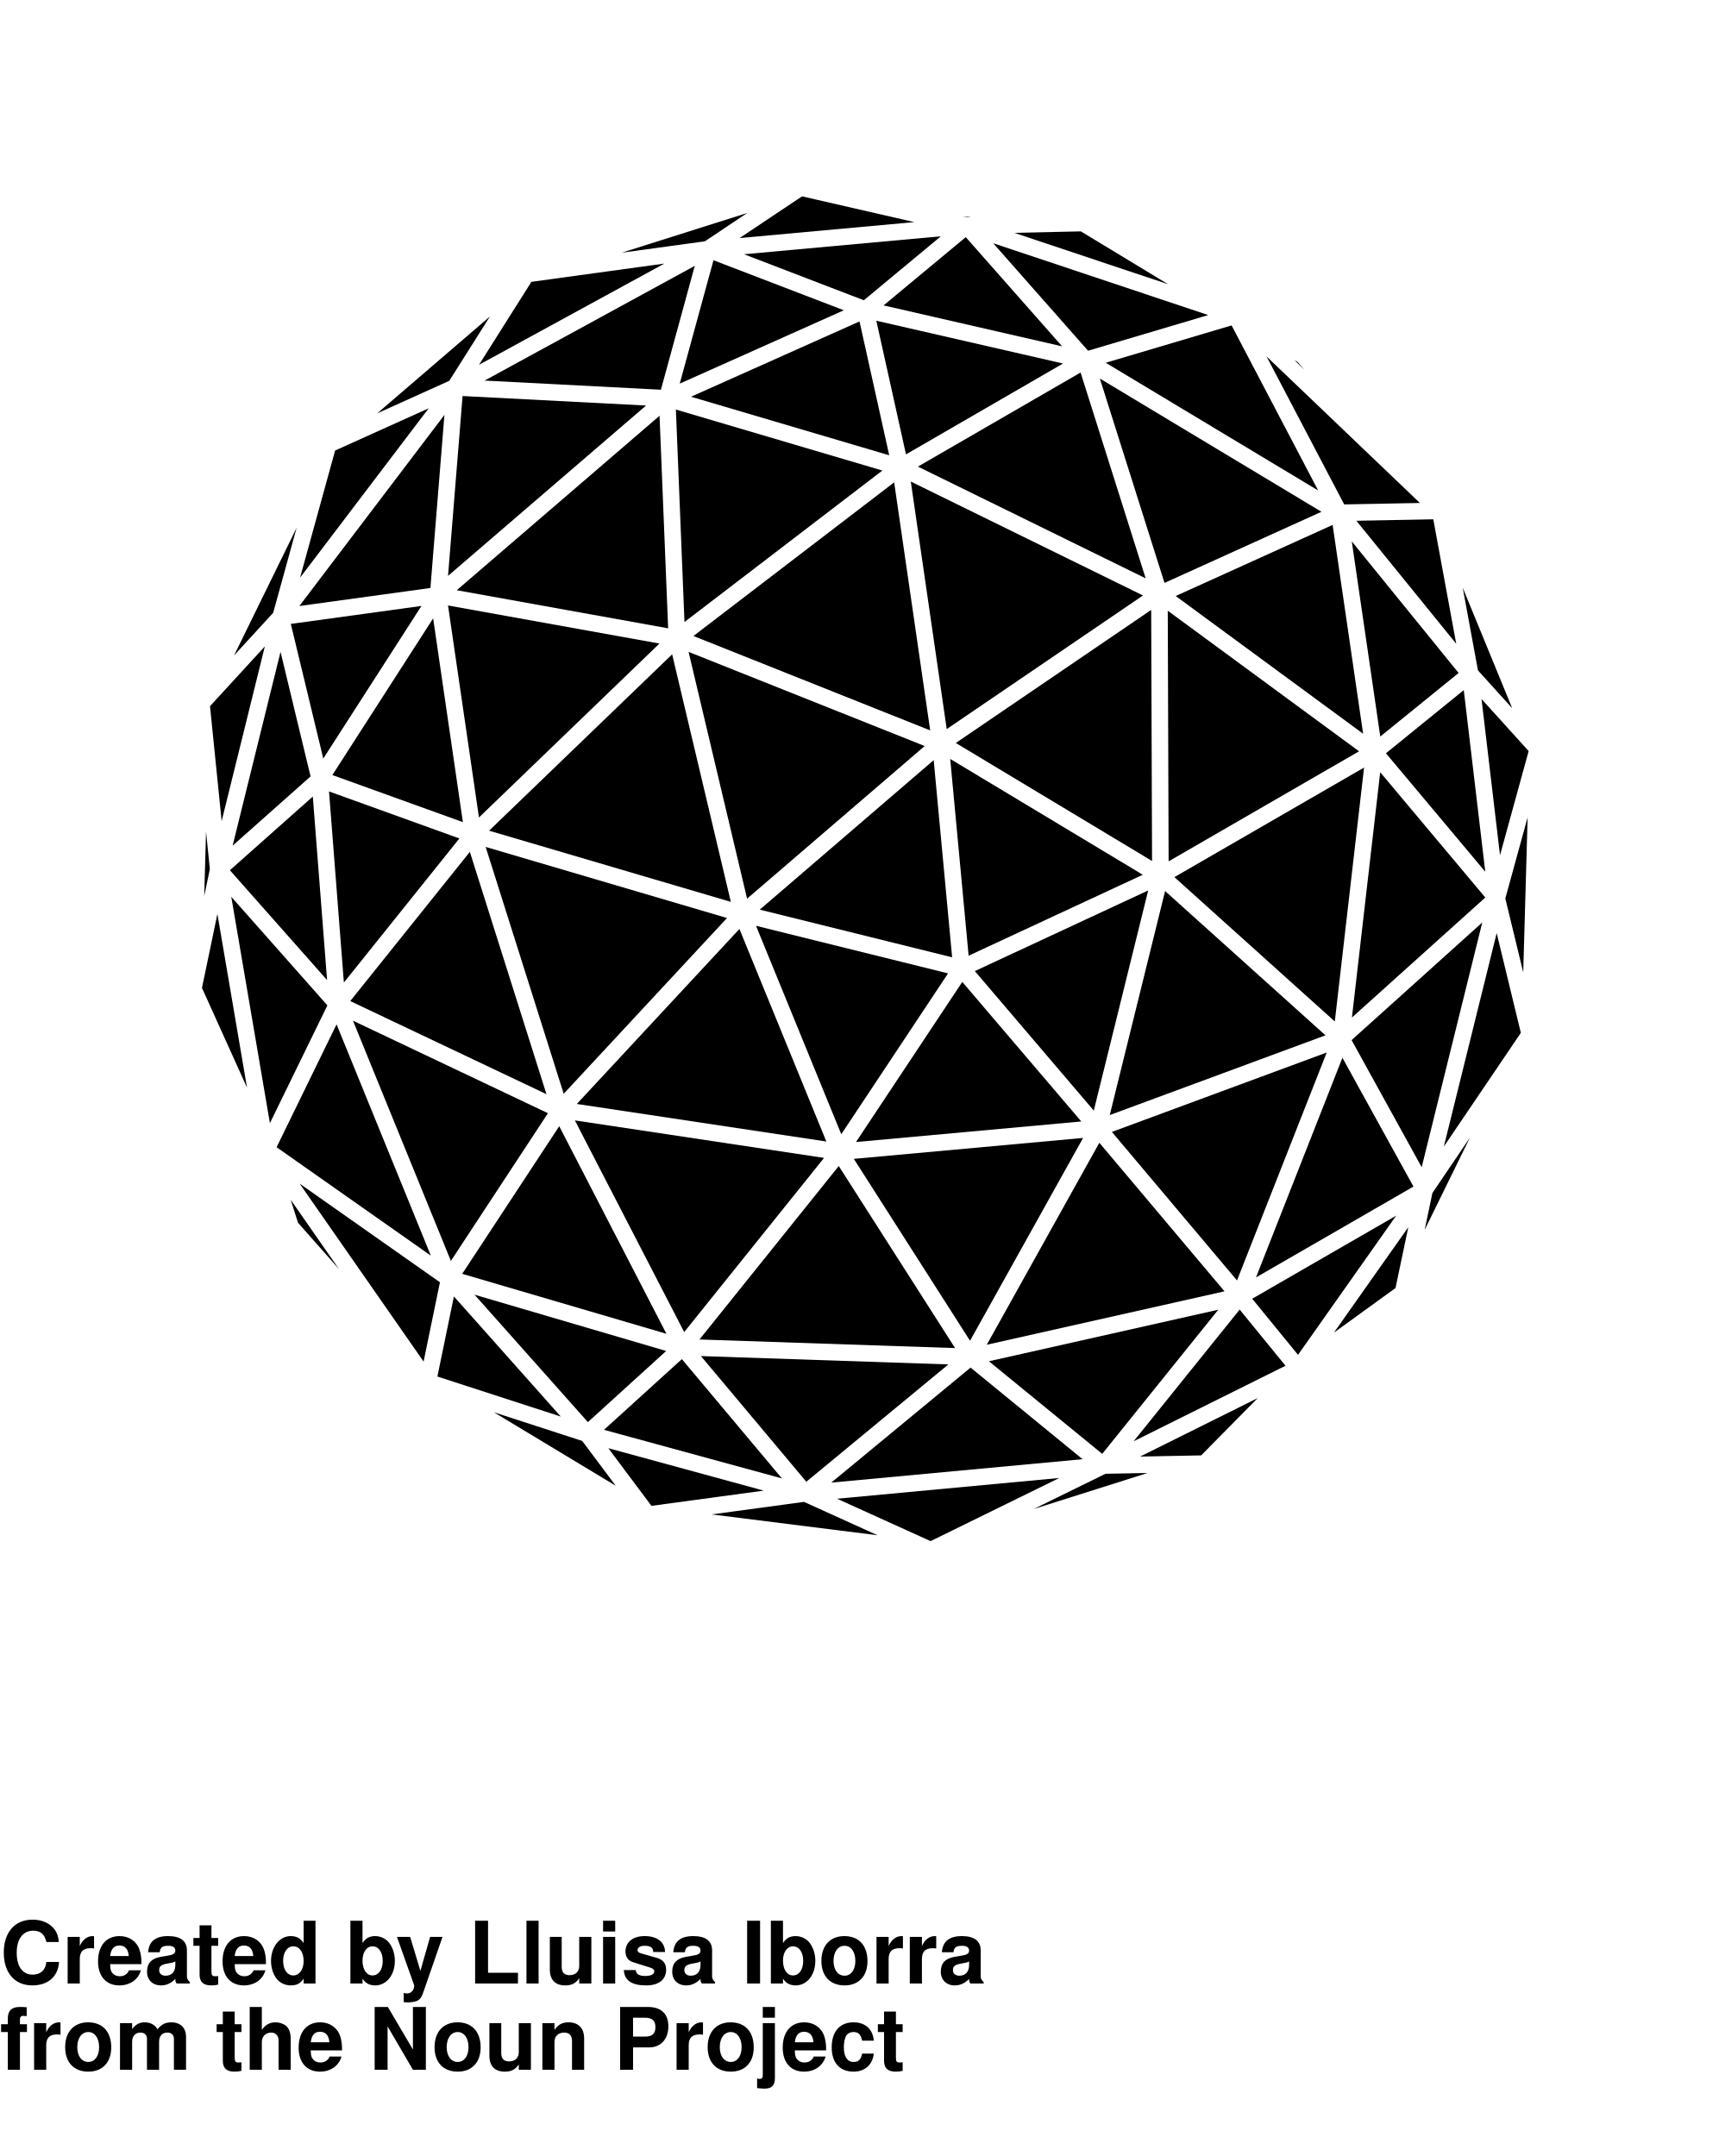
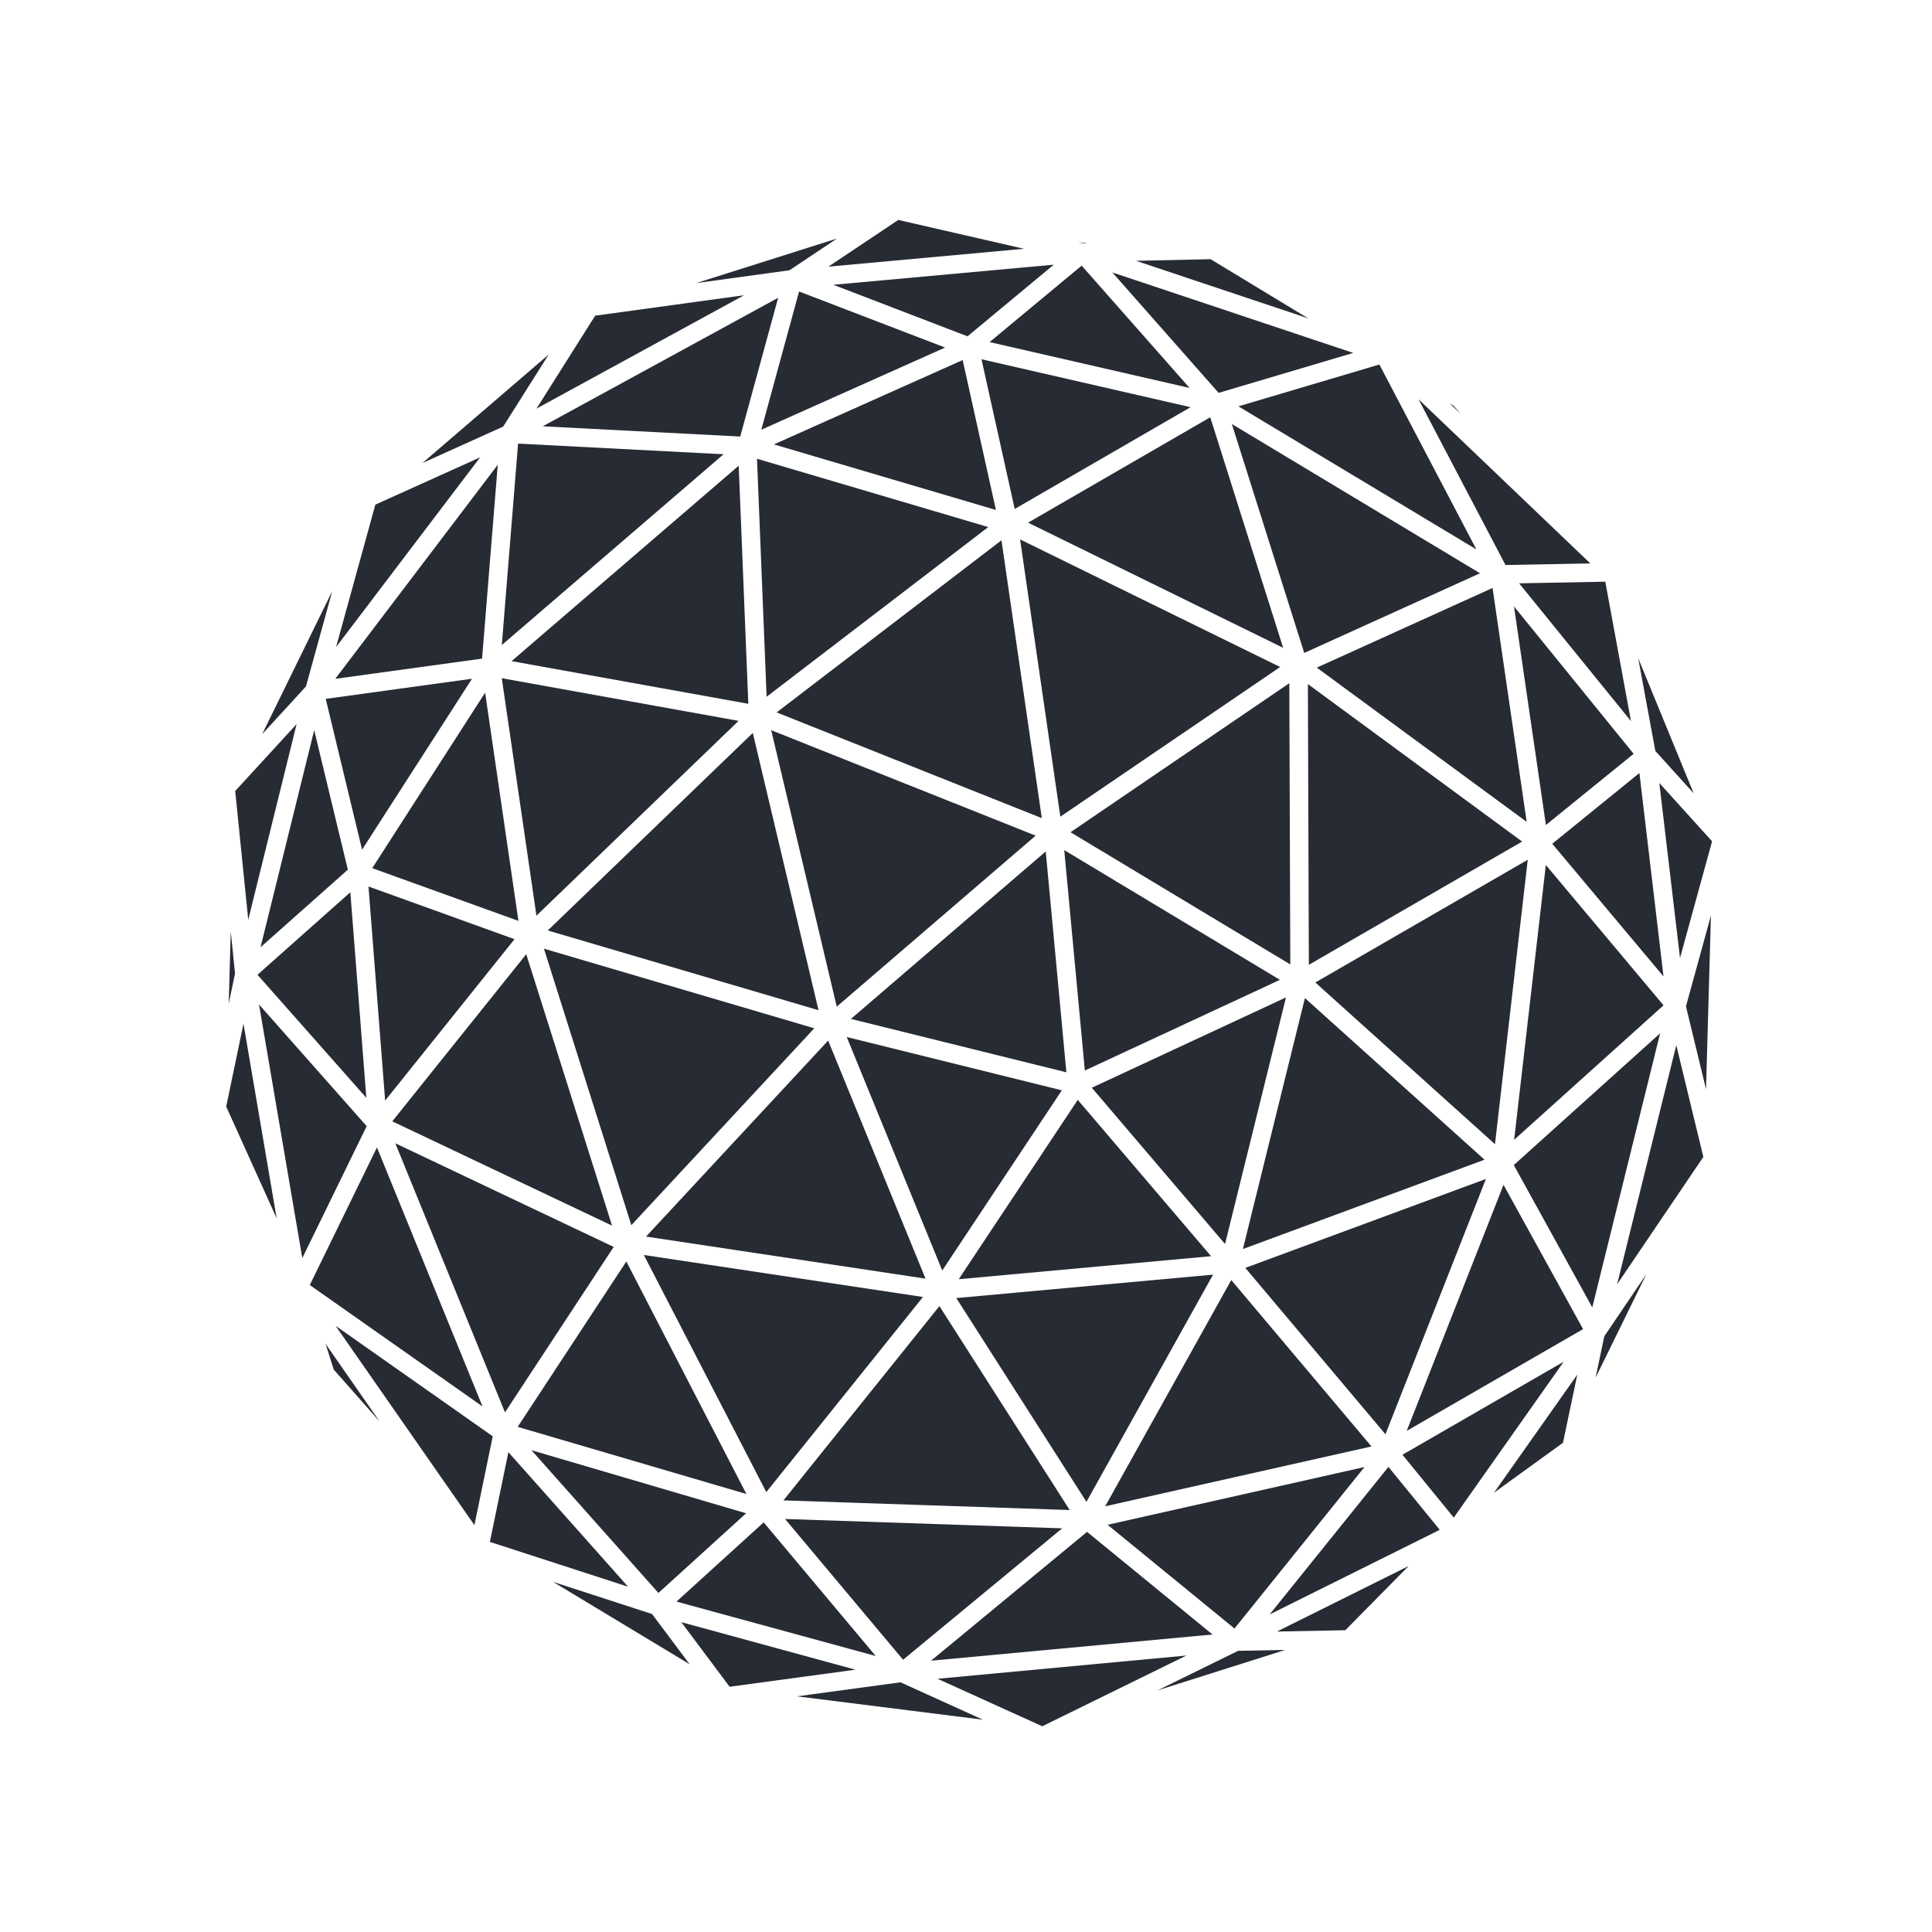
- <svg xmlns="http://www.w3.org/2000/svg" version="1.1" x="0px" y="0px" viewBox="0 0 100 125" enable-background="new 0 0 100 100" xml:space="preserve">
-   <polygon fill="#000000" points="25.764,24.056 17.353,35.136 24.952,34.09 " />
-   <polygon fill="#000000" points="17.197,30.597 13.569,38.001 15.836,35.53 " />
-   <polygon fill="#000000" points="19.428,26.12 17.395,33.492 24.851,23.672 " />
-   <polygon fill="#000000" points="15.353,37.478 12.174,40.942 12.849,47.608 " />
-   <polygon fill="#000000" points="43.322,12.347 36.037,14.652 40.862,13.99 " />
-   <polygon fill="#000000" points="28.401,18.349 21.866,23.966 26.045,22.079 " />
-   <polygon fill="#000000" points="38.515,15.281 30.806,16.34 27.769,21.149 " />
-   <polygon fill="#000000" points="17.276,70.891 19.652,73.58 16.851,69.557 " />
-   <polygon fill="#000000" points="11.944,48.21 11.839,51.949 12.165,50.388 " />
-   <polygon fill="#000000" points="26.314,75.165 25.356,79.808 32.509,82.129 " />
-   <polygon fill="#000000" points="53.001,12.877 46.495,11.384 42.876,13.802 " />
-   <polygon fill="#000000" points="17.371,68.624 24.556,78.941 25.504,74.343 " />
-   <polygon fill="#000000" points="19.511,59.39 16.035,66.513 24.976,72.798 " />
-   <polygon fill="#000000" points="11.708,57.276 14.321,63.062 12.603,52.99 " />
-   <polygon fill="#000000" points="13.407,51.993 15.647,65.118 18.979,58.29 " />
-   <polygon fill="#000000" points="56.285,12.597 55.806,12.537 56.088,12.602 " />
-   <polygon fill="#000000" points="79.076,44.501 68.081,50.854 77.38,59.222 " />
-   <polygon fill="#000000" points="80.012,44.771 78.372,58.995 86.104,52.035 " />
-   <polygon fill="#000000" points="80.344,43.673 86.103,50.541 84.856,40.011 " />
-   <polygon fill="#000000" points="76.911,61.022 64.457,65.626 71.711,74.237 " />
-   <polygon fill="#000000" points="80.016,42.702 84.557,39.018 78.364,31.389 " />
-   <polygon fill="#000000" points="56.265,79.29 48.19,85.958 62.759,84.601 " />
-   <polygon fill="#000000" points="63.73,66.255 57.205,77.965 70.986,74.868 " />
-   <polygon fill="#000000" points="70.626,75.933 57.329,78.923 63.897,84.292 " />
-   <polygon fill="#000000" points="84.419,37.325 83.089,30.108 78.63,30.193 " />
-   <polygon fill="#000000" points="28.629,81.879 35.695,86.14 33.751,83.542 " />
-   <polygon fill="#000000" points="62.693,13.436 62.657,13.415 58.802,13.5 67.713,16.478 " />
-   <polygon fill="#000000" points="70.042,18.267 57.577,14.102 63.076,20.335 " />
-   <polygon fill="#000000" points="75.228,20.993 75.038,20.881 75.614,21.432 " />
-   <polygon fill="#000000" points="76.417,28.438 71.396,18.867 64.1,21.032 " />
-   <polygon fill="#000000" points="50.078,17.408 54.542,13.7 43.133,14.741 " />
-   <polygon fill="#000000" points="69.633,84.38 72.911,81.057 66.095,84.448 " />
-   <polygon fill="#000000" points="65.717,83.563 74.522,79.183 71.865,75.926 " />
-   <polygon fill="#000000" points="72.592,75.297 75.247,78.551 80.938,70.481 " />
-   <polygon fill="#000000" points="41.255,87.802 50.875,89.011 46.609,87.076 " />
-   <polygon fill="#000000" points="80.899,74.677 81.64,71.151 77.33,77.262 " />
-   <polygon fill="#000000" points="59.92,87.491 66.524,85.4 64.084,85.447 " />
-   <polygon fill="#000000" points="48.527,86.893 53.947,89.351 61.409,85.69 " />
-   <polygon fill="#000000" points="86.957,49.586 88.617,43.546 85.885,40.526 " />
-   <polygon fill="#000000" points="88.303,56.377 88.558,47.388 87.265,52.09 " />
-   <polygon fill="#000000" points="83.701,66.476 88.165,59.882 86.764,54.099 " />
-   <polygon fill="#000000" points="35.265,83.963 37.765,87.306 44.277,86.423 " />
-   <polygon fill="#000000" points="72.812,74.062 81.94,68.795 77.822,61.327 " />
-   <polygon fill="#000000" points="82.589,71.304 85.216,65.95 83.038,69.167 " />
-   <polygon fill="#000000" points="78.354,60.303 82.416,67.671 85.928,53.484 " />
-   <polygon fill="#000000" points="82.313,29.161 73.422,20.664 77.924,29.245 " />
-   <polygon fill="#000000" points="18.961,56.822 18.134,46.183 13.327,50.454 " />
-   <polygon fill="#000000" points="87.664,41.062 84.795,34.071 85.679,38.868 " />
-   <polygon fill="#000000" points="54.127,44.071 44.044,52.739 55.196,55.503 " />
-   <polygon fill="#000000" points="13.486,49.028 18.004,45.015 16.263,37.793 " />
-   <polygon fill="#000000" points="47.904,66.182 42.865,53.859 33.439,64.005 " />
-   <polygon fill="#000000" points="43.31,52.103 53.605,43.253 39.917,37.794 " />
-   <polygon fill="#000000" points="54.96,56.435 43.827,53.676 48.77,65.761 " />
-   <polygon fill="#000000" points="52.521,26.344 61.623,21.076 50.802,18.595 " />
-   <polygon fill="#000000" points="51.221,17.706 61.572,20.08 55.986,13.749 " />
-   <polygon fill="#000000" points="16.859,36.173 18.741,43.979 24.432,35.131 " />
-   <polygon fill="#000000" points="67.542,51.661 64.333,64.649 76.839,60.026 " />
-   <polygon fill="#000000" points="26.478,34.22 38.733,36.428 38.235,24.105 " />
-   <polygon fill="#000000" points="25.973,33.387 37.453,23.512 26.816,22.961 " />
-   <polygon fill="#000000" points="38.314,22.595 40.277,15.413 28.093,22.065 " />
-   <polygon fill="#000000" points="40.058,23.002 51.549,26.396 49.827,18.636 " />
-   <polygon fill="#000000" points="39.405,22.242 48.918,17.989 41.361,15.088 " />
-   <polygon fill="#000000" points="53.213,27.053 66.416,33.531 62.642,21.598 " />
-   <polygon fill="#000000" points="27.766,47.395 38.229,37.312 25.972,35.104 " />
-   <polygon fill="#000000" points="32.419,65.295 26.795,73.854 38.634,77.33 " />
-   <polygon fill="#000000" points="38.619,78.327 27.51,75.064 34.08,82.451 " />
-   <polygon fill="#000000" points="67.507,33.796 76.606,29.672 63.76,21.947 " />
-   <polygon fill="#000000" points="39.528,78.798 35.014,82.898 45.328,85.715 " />
-   <polygon fill="#000000" points="26.631,48.612 19.073,45.885 19.935,56.966 " />
-   <polygon fill="#000000" points="31.765,64.541 20.462,59.177 26.138,73.105 " />
-   <polygon fill="#000000" points="19.267,44.936 26.834,47.665 25.11,35.852 " />
-   <polygon fill="#000000" points="27.238,49.389 20.304,58.04 31.679,63.438 " />
-   <polygon fill="#000000" points="28.353,48.161 42.367,52.288 38.965,37.937 " />
-   <polygon fill="#000000" points="39.68,36.063 51.152,27.281 39.182,23.745 " />
-   <polygon fill="#000000" points="32.678,63.414 42.146,53.224 28.154,49.103 " />
-   <polygon fill="#000000" points="55.785,56.929 49.623,66.212 62.684,65.02 " />
-   <polygon fill="#000000" points="40.199,36.874 53.924,42.347 51.836,27.966 " />
-   <polygon fill="#000000" points="55.085,44.002 56.152,55.41 66.248,50.716 " />
-   <polygon fill="#000000" points="54.883,42.271 66.26,34.524 52.8,27.92 " />
-   <polygon fill="#000000" points="66.735,35.362 55.409,43.076 66.786,49.919 " />
-   <polygon fill="#000000" points="66.562,51.626 56.512,56.301 63.408,64.39 " />
-   <polygon fill="#000000" points="47.772,67.132 33.326,64.958 39.663,77.231 " />
-   <polygon fill="#000000" points="54.979,79.106 40.634,78.622 46.743,85.908 " />
-   <polygon fill="#000000" points="67.696,35.407 67.746,49.938 78.786,43.559 " />
-   <polygon fill="#000000" points="77.254,30.433 68.157,34.556 79.021,42.54 " />
-   <polygon fill="#000000" points="48.624,67.604 40.55,77.66 55.367,78.159 " />
-   <polygon fill="#000000" points="62.788,65.975 49.498,67.188 56.234,77.734 " />
-   <text x="0" y="115" fill="#000000" font-size="5px" font-weight="bold" font-family="'Helvetica Neue', Helvetica, Arial-Unicode, Arial, Sans-serif">Created by Lluisa Iborra</text>
-   <text x="0" y="120" fill="#000000" font-size="5px" font-weight="bold" font-family="'Helvetica Neue', Helvetica, Arial-Unicode, Arial, Sans-serif">from the Noun Project</text>
+ <svg xmlns="http://www.w3.org/2000/svg" version="1.1" x="0px" y="0px" viewBox="0 0 100 100" enable-background="new 0 0 100 100" xml:space="preserve">
+   <polygon fill="#272b33" points="25.764,24.056 17.353,35.136 24.952,34.09 " />
+   <polygon fill="#272b33" points="17.197,30.597 13.569,38.001 15.836,35.53 " />
+   <polygon fill="#272b33" points="19.428,26.12 17.395,33.492 24.851,23.672 " />
+   <polygon fill="#272b33" points="15.353,37.478 12.174,40.942 12.849,47.608 " />
+   <polygon fill="#272b33" points="43.322,12.347 36.037,14.652 40.862,13.99 " />
+   <polygon fill="#272b33" points="28.401,18.349 21.866,23.966 26.045,22.079 " />
+   <polygon fill="#272b33" points="38.515,15.281 30.806,16.34 27.769,21.149 " />
+   <polygon fill="#272b33" points="17.276,70.891 19.652,73.58 16.851,69.557 " />
+   <polygon fill="#272b33" points="11.944,48.21 11.839,51.949 12.165,50.388 " />
+   <polygon fill="#272b33" points="26.314,75.165 25.356,79.808 32.509,82.129 " />
+   <polygon fill="#272b33" points="53.001,12.877 46.495,11.384 42.876,13.802 " />
+   <polygon fill="#272b33" points="17.371,68.624 24.556,78.941 25.504,74.343 " />
+   <polygon fill="#272b33" points="19.511,59.39 16.035,66.513 24.976,72.798 " />
+   <polygon fill="#272b33" points="11.708,57.276 14.321,63.062 12.603,52.99 " />
+   <polygon fill="#272b33" points="13.407,51.993 15.647,65.118 18.979,58.29 " />
+   <polygon fill="#272b33" points="56.285,12.597 55.806,12.537 56.088,12.602 " />
+   <polygon fill="#272b33" points="79.076,44.501 68.081,50.854 77.38,59.222 " />
+   <polygon fill="#272b33" points="80.012,44.771 78.372,58.995 86.104,52.035 " />
+   <polygon fill="#272b33" points="80.344,43.673 86.103,50.541 84.856,40.011 " />
+   <polygon fill="#272b33" points="76.911,61.022 64.457,65.626 71.711,74.237 " />
+   <polygon fill="#272b33" points="80.016,42.702 84.557,39.018 78.364,31.389 " />
+   <polygon fill="#272b33" points="56.265,79.29 48.19,85.958 62.759,84.601 " />
+   <polygon fill="#272b33" points="63.73,66.255 57.205,77.965 70.986,74.868 " />
+   <polygon fill="#272b33" points="70.626,75.933 57.329,78.923 63.897,84.292 " />
+   <polygon fill="#272b33" points="84.419,37.325 83.089,30.108 78.63,30.193 " />
+   <polygon fill="#272b33" points="28.629,81.879 35.695,86.14 33.751,83.542 " />
+   <polygon fill="#272b33" points="62.693,13.436 62.657,13.415 58.802,13.5 67.713,16.478 " />
+   <polygon fill="#272b33" points="70.042,18.267 57.577,14.102 63.076,20.335 " />
+   <polygon fill="#272b33" points="75.228,20.993 75.038,20.881 75.614,21.432 " />
+   <polygon fill="#272b33" points="76.417,28.438 71.396,18.867 64.1,21.032 " />
+   <polygon fill="#272b33" points="50.078,17.408 54.542,13.7 43.133,14.741 " />
+   <polygon fill="#272b33" points="69.633,84.38 72.911,81.057 66.095,84.448 " />
+   <polygon fill="#272b33" points="65.717,83.563 74.522,79.183 71.865,75.926 " />
+   <polygon fill="#272b33" points="72.592,75.297 75.247,78.551 80.938,70.481 " />
+   <polygon fill="#272b33" points="41.255,87.802 50.875,89.011 46.609,87.076 " />
+   <polygon fill="#272b33" points="80.899,74.677 81.64,71.151 77.33,77.262 " />
+   <polygon fill="#272b33" points="59.92,87.491 66.524,85.4 64.084,85.447 " />
+   <polygon fill="#272b33" points="48.527,86.893 53.947,89.351 61.409,85.69 " />
+   <polygon fill="#272b33" points="86.957,49.586 88.617,43.546 85.885,40.526 " />
+   <polygon fill="#272b33" points="88.303,56.377 88.558,47.388 87.265,52.09 " />
+   <polygon fill="#272b33" points="83.701,66.476 88.165,59.882 86.764,54.099 " />
+   <polygon fill="#272b33" points="35.265,83.963 37.765,87.306 44.277,86.423 " />
+   <polygon fill="#272b33" points="72.812,74.062 81.94,68.795 77.822,61.327 " />
+   <polygon fill="#272b33" points="82.589,71.304 85.216,65.95 83.038,69.167 " />
+   <polygon fill="#272b33" points="78.354,60.303 82.416,67.671 85.928,53.484 " />
+   <polygon fill="#272b33" points="82.313,29.161 73.422,20.664 77.924,29.245 " />
+   <polygon fill="#272b33" points="18.961,56.822 18.134,46.183 13.327,50.454 " />
+   <polygon fill="#272b33" points="87.664,41.062 84.795,34.071 85.679,38.868 " />
+   <polygon fill="#272b33" points="54.127,44.071 44.044,52.739 55.196,55.503 " />
+   <polygon fill="#272b33" points="13.486,49.028 18.004,45.015 16.263,37.793 " />
+   <polygon fill="#272b33" points="47.904,66.182 42.865,53.859 33.439,64.005 " />
+   <polygon fill="#272b33" points="43.31,52.103 53.605,43.253 39.917,37.794 " />
+   <polygon fill="#272b33" points="54.96,56.435 43.827,53.676 48.77,65.761 " />
+   <polygon fill="#272b33" points="52.521,26.344 61.623,21.076 50.802,18.595 " />
+   <polygon fill="#272b33" points="51.221,17.706 61.572,20.08 55.986,13.749 " />
+   <polygon fill="#272b33" points="16.859,36.173 18.741,43.979 24.432,35.131 " />
+   <polygon fill="#272b33" points="67.542,51.661 64.333,64.649 76.839,60.026 " />
+   <polygon fill="#272b33" points="26.478,34.22 38.733,36.428 38.235,24.105 " />
+   <polygon fill="#272b33" points="25.973,33.387 37.453,23.512 26.816,22.961 " />
+   <polygon fill="#272b33" points="38.314,22.595 40.277,15.413 28.093,22.065 " />
+   <polygon fill="#272b33" points="40.058,23.002 51.549,26.396 49.827,18.636 " />
+   <polygon fill="#272b33" points="39.405,22.242 48.918,17.989 41.361,15.088 " />
+   <polygon fill="#272b33" points="53.213,27.053 66.416,33.531 62.642,21.598 " />
+   <polygon fill="#272b33" points="27.766,47.395 38.229,37.312 25.972,35.104 " />
+   <polygon fill="#272b33" points="32.419,65.295 26.795,73.854 38.634,77.33 " />
+   <polygon fill="#272b33" points="38.619,78.327 27.51,75.064 34.08,82.451 " />
+   <polygon fill="#272b33" points="67.507,33.796 76.606,29.672 63.76,21.947 " />
+   <polygon fill="#272b33" points="39.528,78.798 35.014,82.898 45.328,85.715 " />
+   <polygon fill="#272b33" points="26.631,48.612 19.073,45.885 19.935,56.966 " />
+   <polygon fill="#272b33" points="31.765,64.541 20.462,59.177 26.138,73.105 " />
+   <polygon fill="#272b33" points="19.267,44.936 26.834,47.665 25.11,35.852 " />
+   <polygon fill="#272b33" points="27.238,49.389 20.304,58.04 31.679,63.438 " />
+   <polygon fill="#272b33" points="28.353,48.161 42.367,52.288 38.965,37.937 " />
+   <polygon fill="#272b33" points="39.68,36.063 51.152,27.281 39.182,23.745 " />
+   <polygon fill="#272b33" points="32.678,63.414 42.146,53.224 28.154,49.103 " />
+   <polygon fill="#272b33" points="55.785,56.929 49.623,66.212 62.684,65.02 " />
+   <polygon fill="#272b33" points="40.199,36.874 53.924,42.347 51.836,27.966 " />
+   <polygon fill="#272b33" points="55.085,44.002 56.152,55.41 66.248,50.716 " />
+   <polygon fill="#272b33" points="54.883,42.271 66.26,34.524 52.8,27.92 " />
+   <polygon fill="#272b33" points="66.735,35.362 55.409,43.076 66.786,49.919 " />
+   <polygon fill="#272b33" points="66.562,51.626 56.512,56.301 63.408,64.39 " />
+   <polygon fill="#272b33" points="47.772,67.132 33.326,64.958 39.663,77.231 " />
+   <polygon fill="#272b33" points="54.979,79.106 40.634,78.622 46.743,85.908 " />
+   <polygon fill="#272b33" points="67.696,35.407 67.746,49.938 78.786,43.559 " />
+   <polygon fill="#272b33" points="77.254,30.433 68.157,34.556 79.021,42.54 " />
+   <polygon fill="#272b33" points="48.624,67.604 40.55,77.66 55.367,78.159 " />
+   <polygon fill="#272b33" points="62.788,65.975 49.498,67.188 56.234,77.734 " />
</svg>
